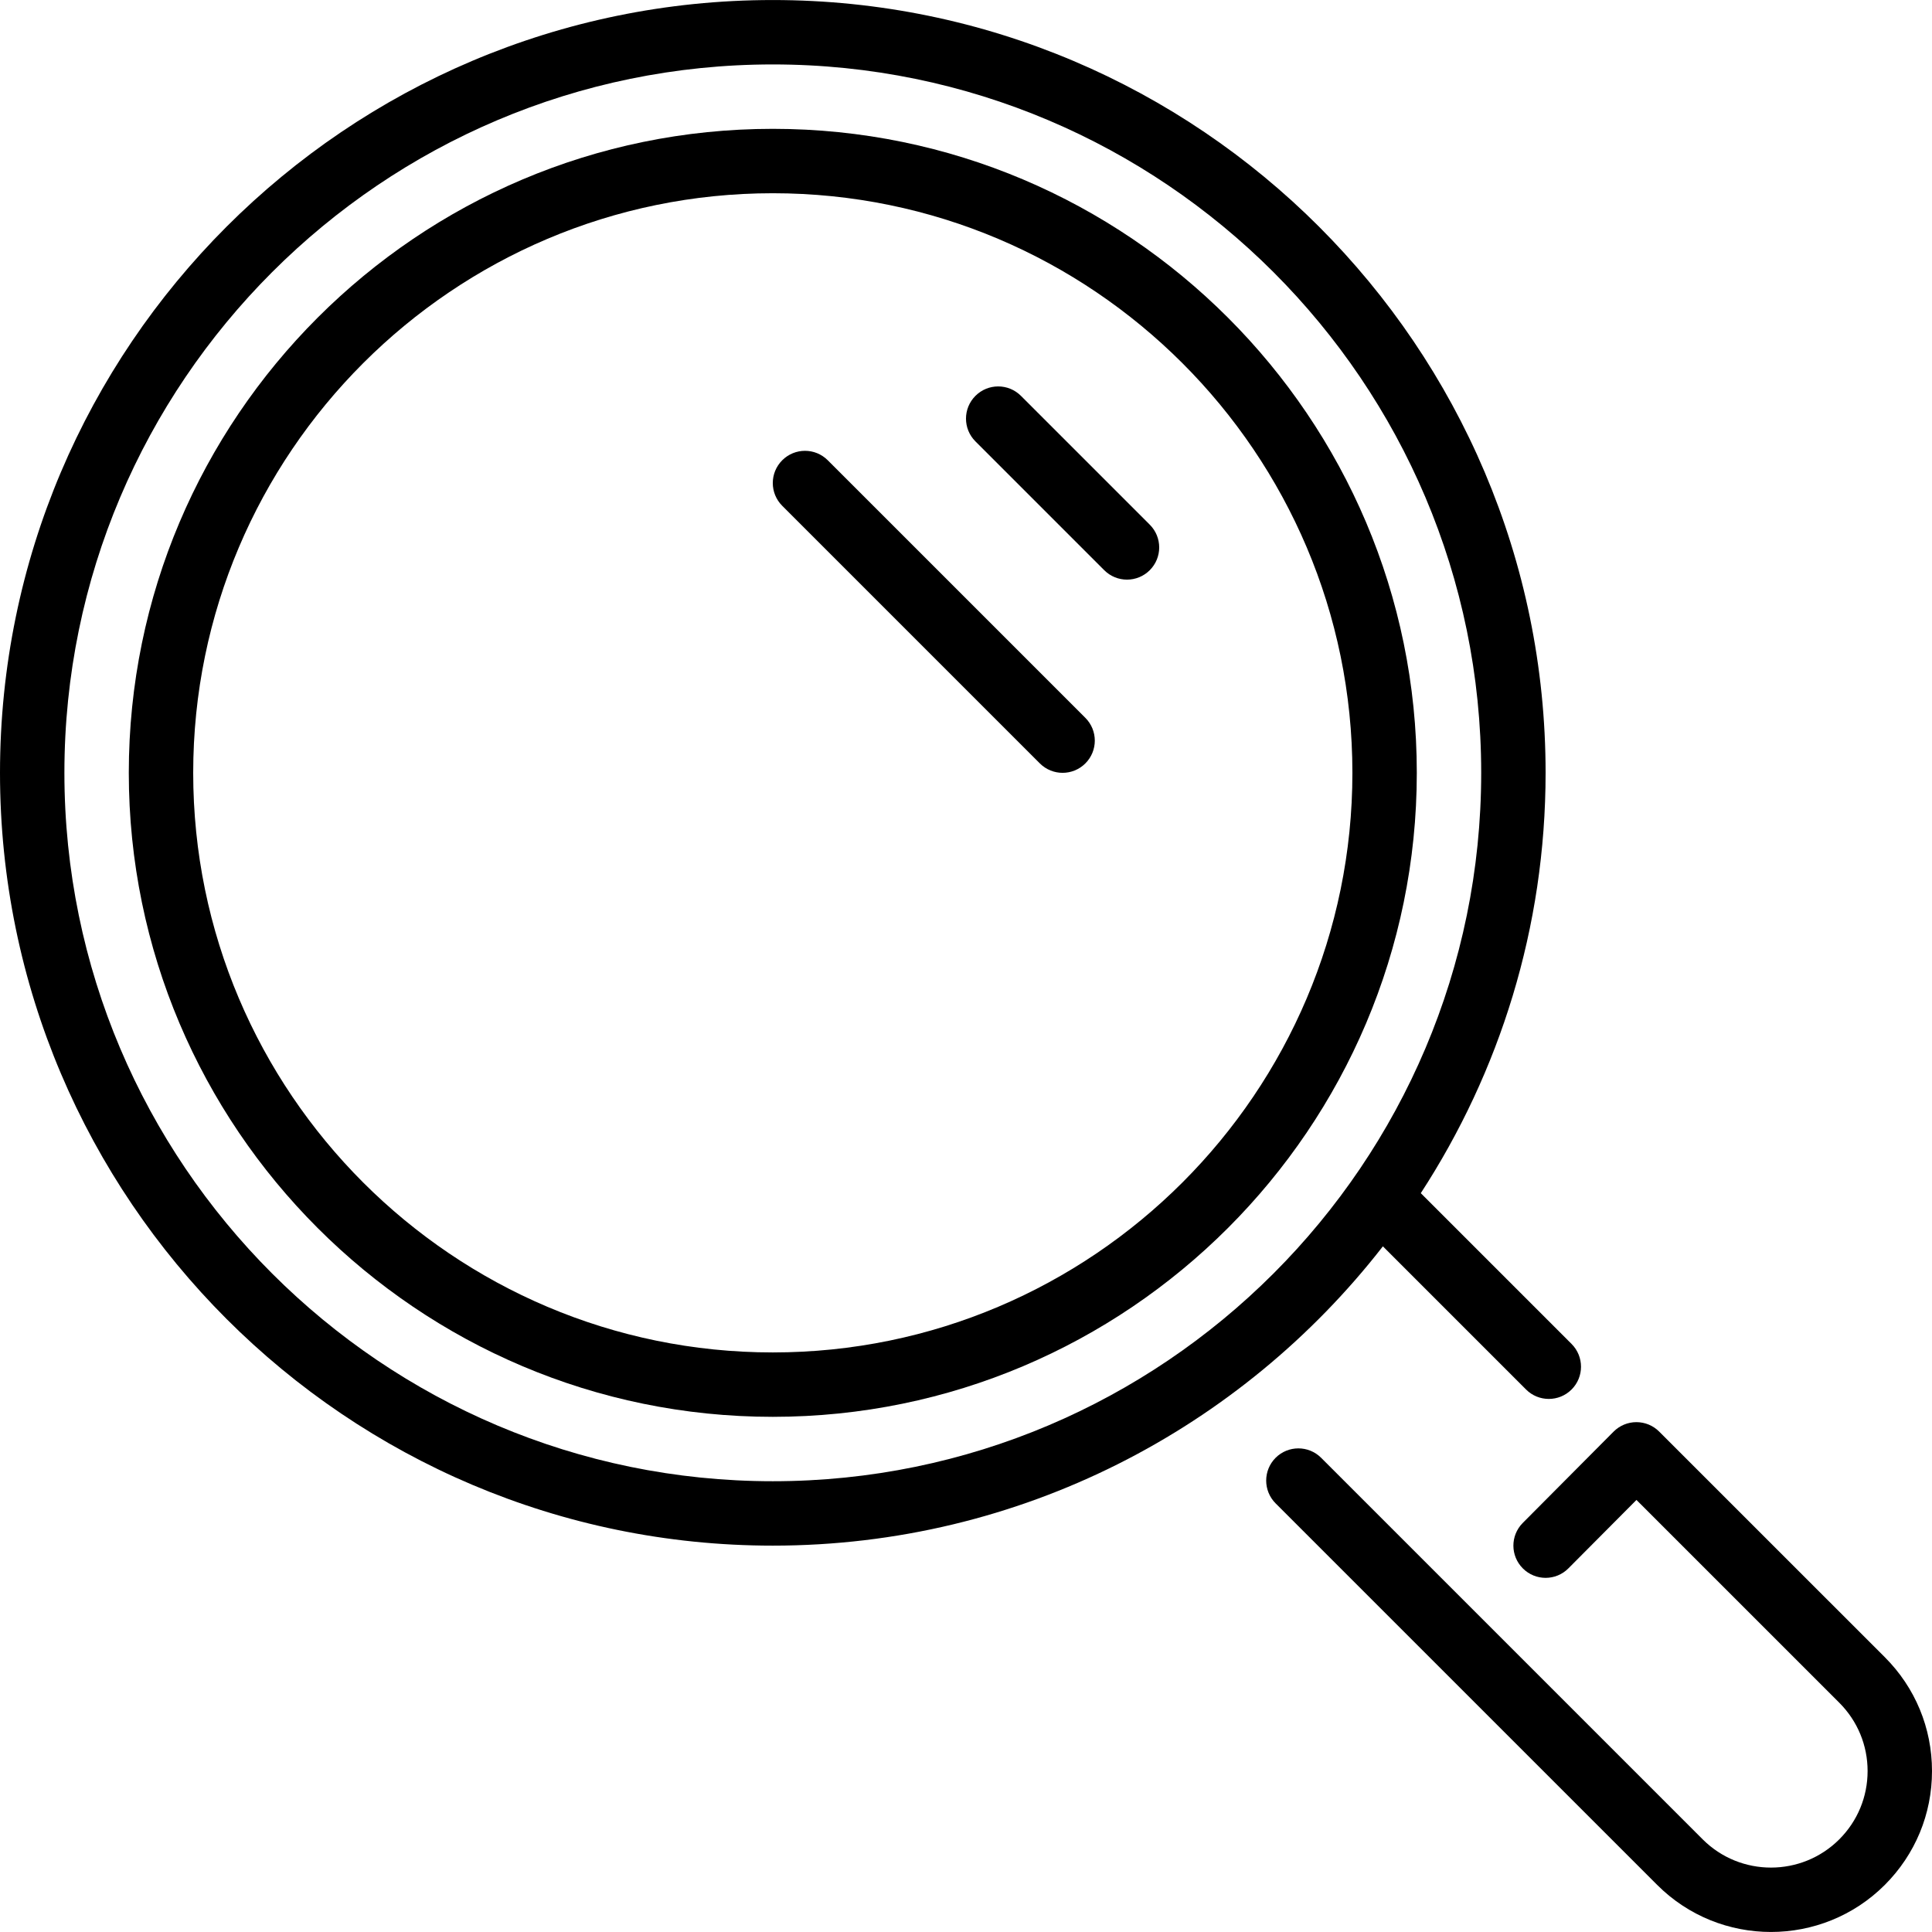
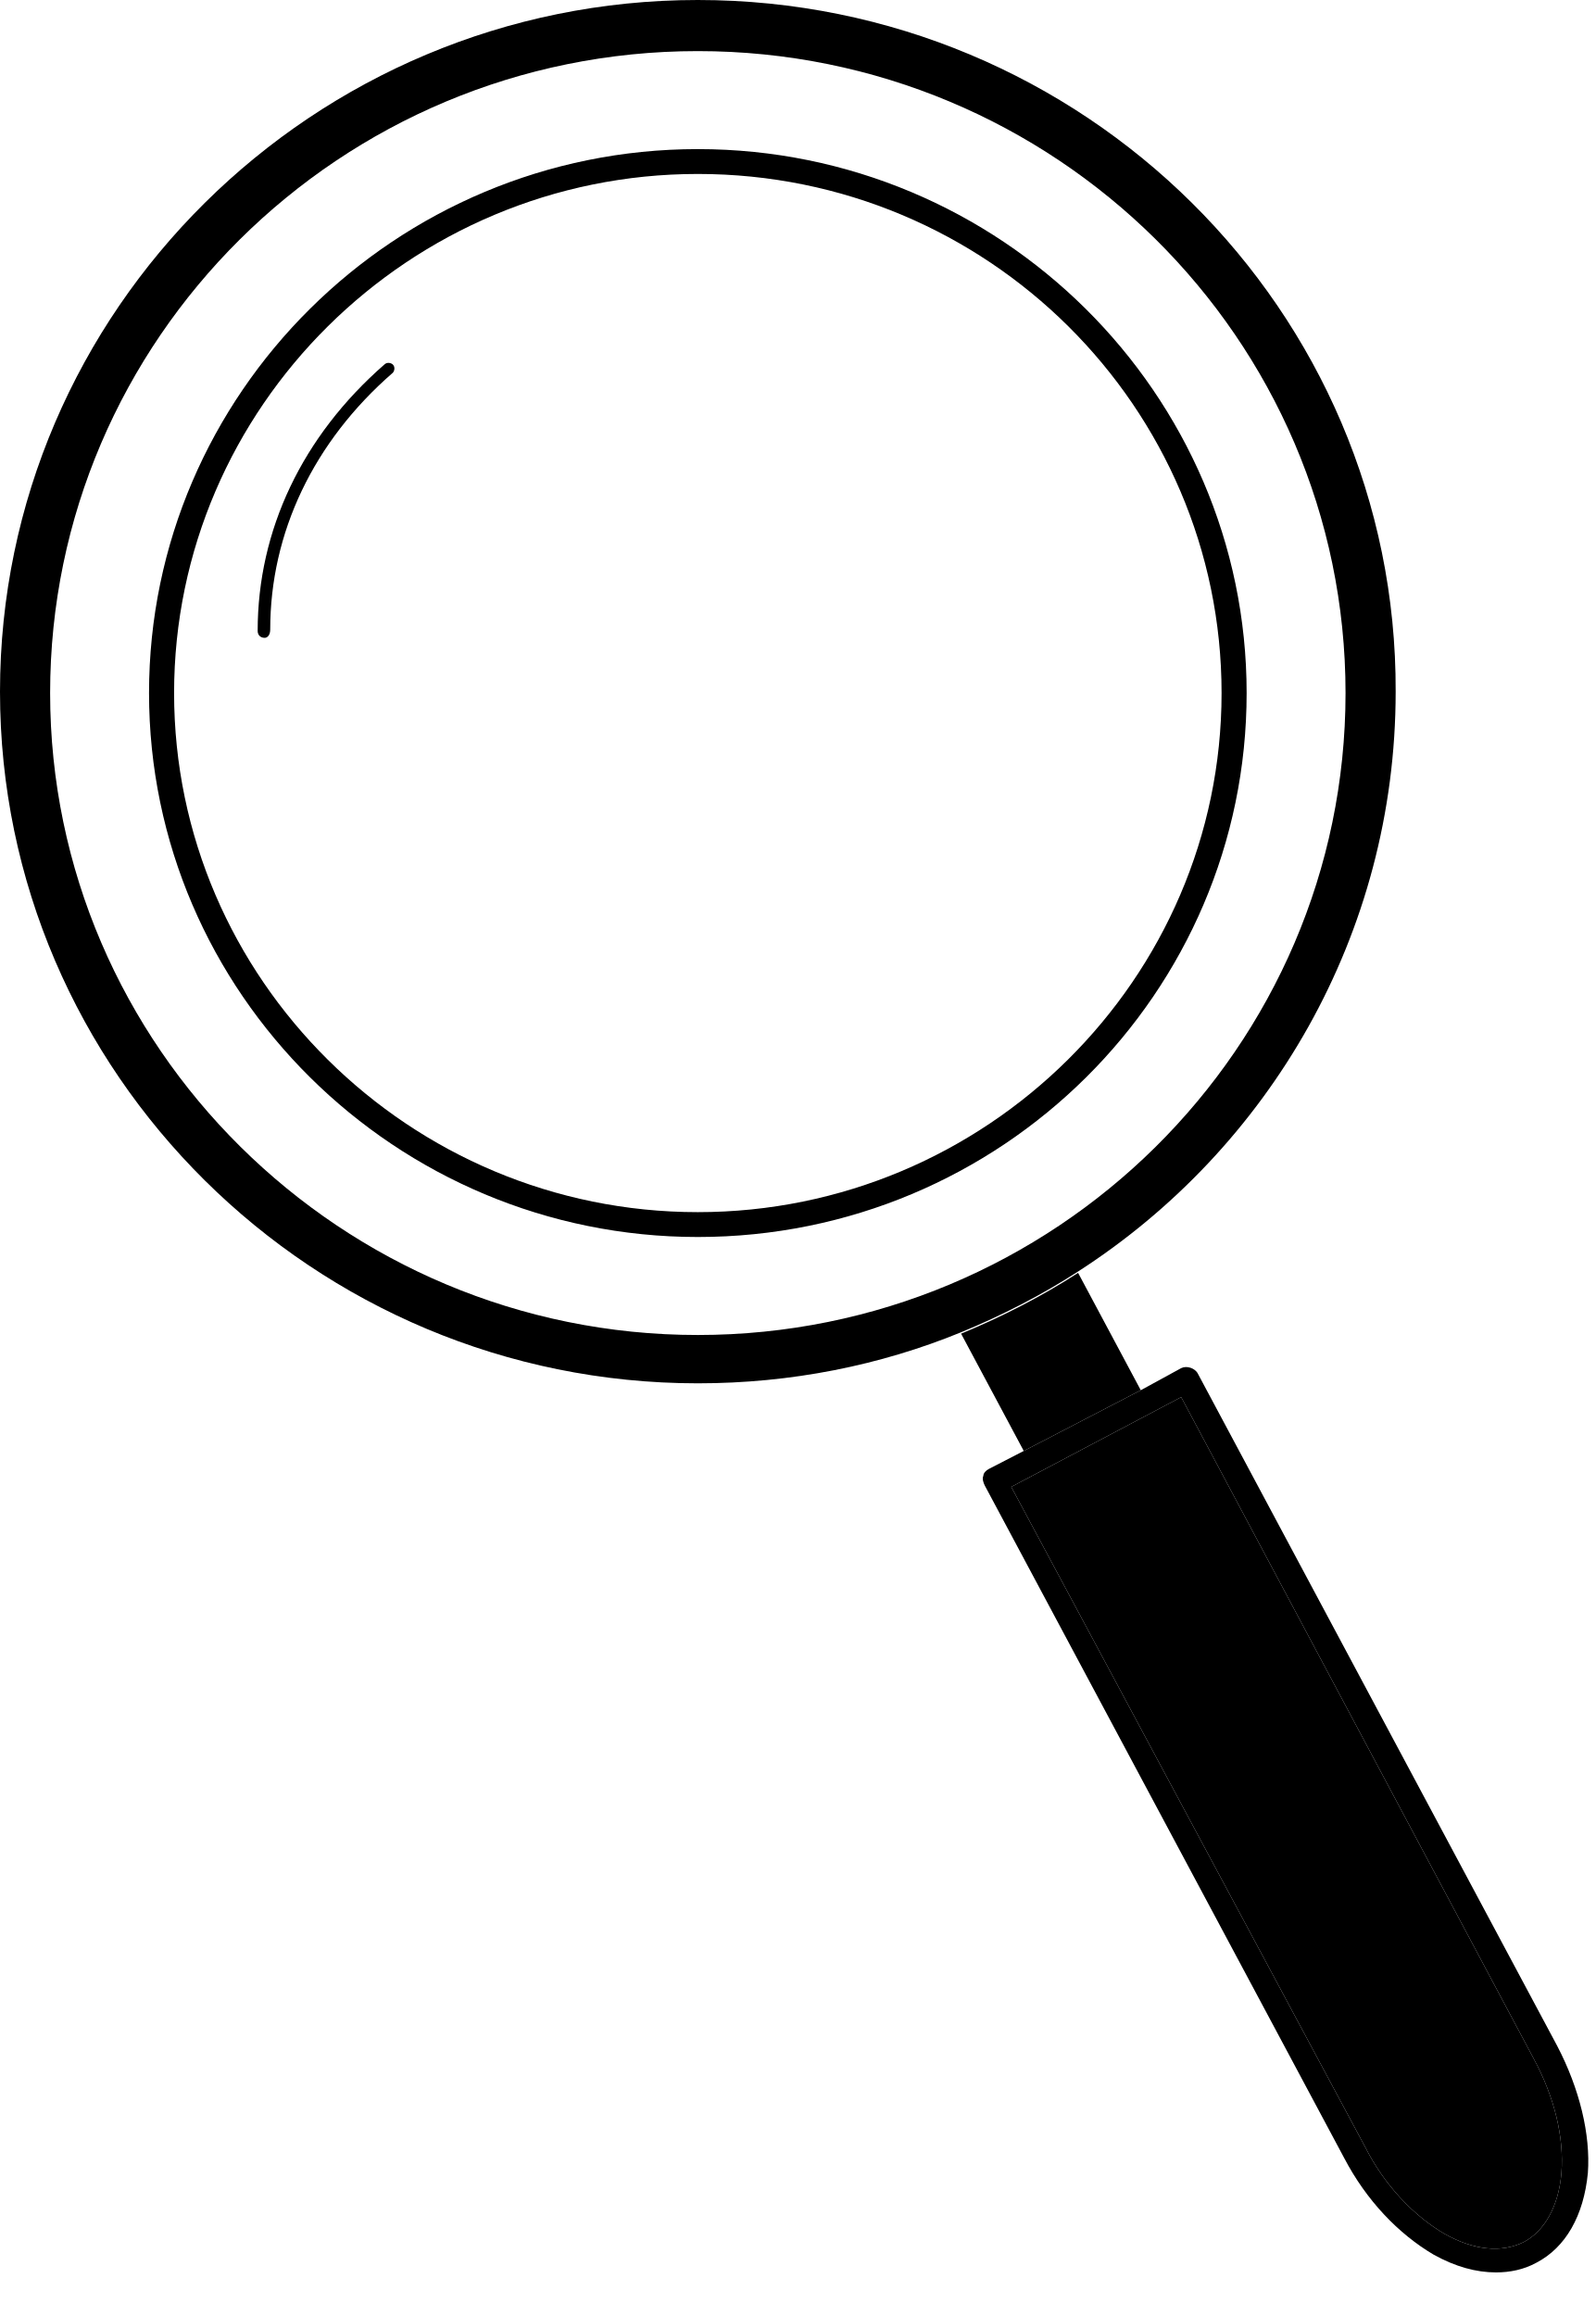
- <svg xmlns="http://www.w3.org/2000/svg" fill="#000000" height="800px" width="800px" version="1.1" id="Layer_1" viewBox="0 0 512 512" xml:space="preserve">
-   <g>
-     <g>
-       <g>
-         <path d="M270.566,104.909c-3.337-3.337-8.73-3.337-12.066,0c-3.336,3.336-3.336,8.73,0,12.066l34.133,34.133     c1.664,1.664,3.849,2.5,6.033,2.5c2.185,0,4.369-0.836,6.033-2.5c3.336-3.337,3.336-8.73,0-12.066L270.566,104.909z" />
-         <path d="M219.366,121.975c-3.336-3.337-8.73-3.337-12.066,0s-3.337,8.73,0,12.066l68.267,68.267c1.664,1.664,3.849,2.5,6.033,2.5     c2.185,0,4.369-0.836,6.033-2.5c3.336-3.337,3.336-8.73,0-12.066L219.366,121.975z" />
-         <path d="M366.481,330.291l37.939,37.939c1.664,1.673,3.849,2.5,6.033,2.5c2.176,0,4.361-0.828,6.033-2.5     c3.328-3.328,3.328-8.73,0-12.066l-39.962-39.962c20.881-32.094,33.075-70.332,33.075-111.394     c0-112.922-91.878-204.8-204.8-204.8S0,91.887,0,204.809s91.878,204.8,204.8,204.8     C270.464,409.609,328.977,378.505,366.481,330.291z M204.8,392.542c-103.518,0-187.733-84.215-187.733-187.733     S101.282,17.075,204.8,17.075s187.733,84.215,187.733,187.733S308.318,392.542,204.8,392.542z" />
-         <path d="M204.8,34.142c-94.106,0-170.667,76.561-170.667,170.667S110.694,375.475,204.8,375.475s170.667-76.561,170.667-170.667     S298.906,34.142,204.8,34.142z M204.8,358.409c-84.693,0-153.6-68.907-153.6-153.6s68.907-153.6,153.6-153.6     s153.6,68.907,153.6,153.6S289.493,358.409,204.8,358.409z" />
-         <path d="M499.499,439.177l-59.802-59.793c-1.596-1.604-3.763-2.5-6.033-2.5h-0.008c-2.261,0-4.437,0.905-6.042,2.517     l-24.064,24.192c-3.328,3.345-3.311,8.738,0.034,12.066c3.345,3.328,8.747,3.319,12.066-0.034l18.031-18.125l53.751,53.743     c4.83,4.838,7.501,11.264,7.501,18.108c0,6.827-2.671,13.261-7.501,18.091c-9.975,9.975-26.206,9.992-36.198,0.009     l-101.12-101.12c-3.328-3.328-8.73-3.328-12.066,0c-3.328,3.337-3.328,8.738,0,12.075l101.12,101.111     c8.311,8.32,19.234,12.476,30.157,12.476s21.862-4.164,30.174-12.476C507.554,491.452,512,480.742,512,469.35     C512,457.95,507.554,447.232,499.499,439.177z" />
-       </g>
-     </g>
-   </g>
+ <svg xmlns="http://www.w3.org/2000/svg" width="31" height="45" viewBox="0 0 31 45" fill="none">
+   <path d="M30.342 42.222C30.288 42.865 30.017 43.348 29.611 43.563C29.178 43.777 28.637 43.724 28.068 43.402C27.473 43.053 26.904 42.463 26.526 41.712L19.651 28.89L22.953 27.146L29.801 39.995C30.207 40.746 30.396 41.524 30.342 42.222Z" fill="black" />
+   <path d="M13.56 24.035C7.687 24.035 2.896 19.287 2.896 13.466C2.896 7.645 7.687 2.897 13.56 2.897C19.434 2.897 24.225 7.645 24.225 13.466C24.225 19.287 19.461 24.035 13.56 24.035ZM13.56 3.38C7.958 3.38 3.383 7.913 3.383 13.466C3.383 19.018 7.958 23.552 13.56 23.552C19.163 23.552 23.738 19.018 23.738 13.466C23.738 7.913 19.19 3.38 13.56 3.38Z" fill="black" />
+   <path d="M5.143 12.393C5.061 12.393 5.007 12.339 5.007 12.259C5.007 10.301 5.873 8.477 7.47 7.082C7.525 7.028 7.606 7.055 7.633 7.082C7.687 7.135 7.66 7.216 7.633 7.243C6.09 8.584 5.251 10.354 5.251 12.232C5.251 12.339 5.197 12.393 5.143 12.393Z" fill="black" />
+   <path d="M13.56 0C6.09 0 0 6.035 0 13.439C0 20.843 6.09 26.878 13.56 26.878C15.374 26.878 17.106 26.529 18.676 25.886C19.461 25.564 20.246 25.161 20.95 24.705C24.658 22.318 27.121 18.16 27.121 13.439C27.148 6.035 21.058 0 13.56 0ZM13.56 25.939C6.631 25.939 0.974 20.333 0.974 13.466C0.974 6.599 6.604 0.993 13.56 0.993C20.49 0.993 26.147 6.572 26.147 13.466C26.147 20.36 20.49 25.939 13.56 25.939Z" fill="black" />
+   <path d="M30.261 39.754L23.277 26.69C23.223 26.583 23.061 26.529 22.953 26.583L22.168 27.012L19.894 28.192L19.217 28.541C19.163 28.568 19.109 28.622 19.109 28.675C19.082 28.729 19.109 28.809 19.136 28.863L26.119 41.927C26.553 42.758 27.175 43.402 27.852 43.804C28.285 44.046 28.691 44.153 29.07 44.153C29.34 44.153 29.611 44.099 29.855 43.965C30.423 43.67 30.775 43.053 30.856 42.222C30.91 41.471 30.694 40.585 30.261 39.754ZM30.342 42.222C30.288 42.865 30.017 43.348 29.611 43.563C29.178 43.778 28.637 43.724 28.068 43.402C27.473 43.053 26.904 42.463 26.526 41.712L19.651 28.89L22.953 27.146L29.801 39.995C30.207 40.746 30.396 41.524 30.342 42.222Z" fill="black" />
+   <path d="M22.168 27.012L19.894 28.192L18.676 25.913C19.461 25.591 20.246 25.188 20.95 24.732L22.168 27.012Z" fill="black" />
</svg>
